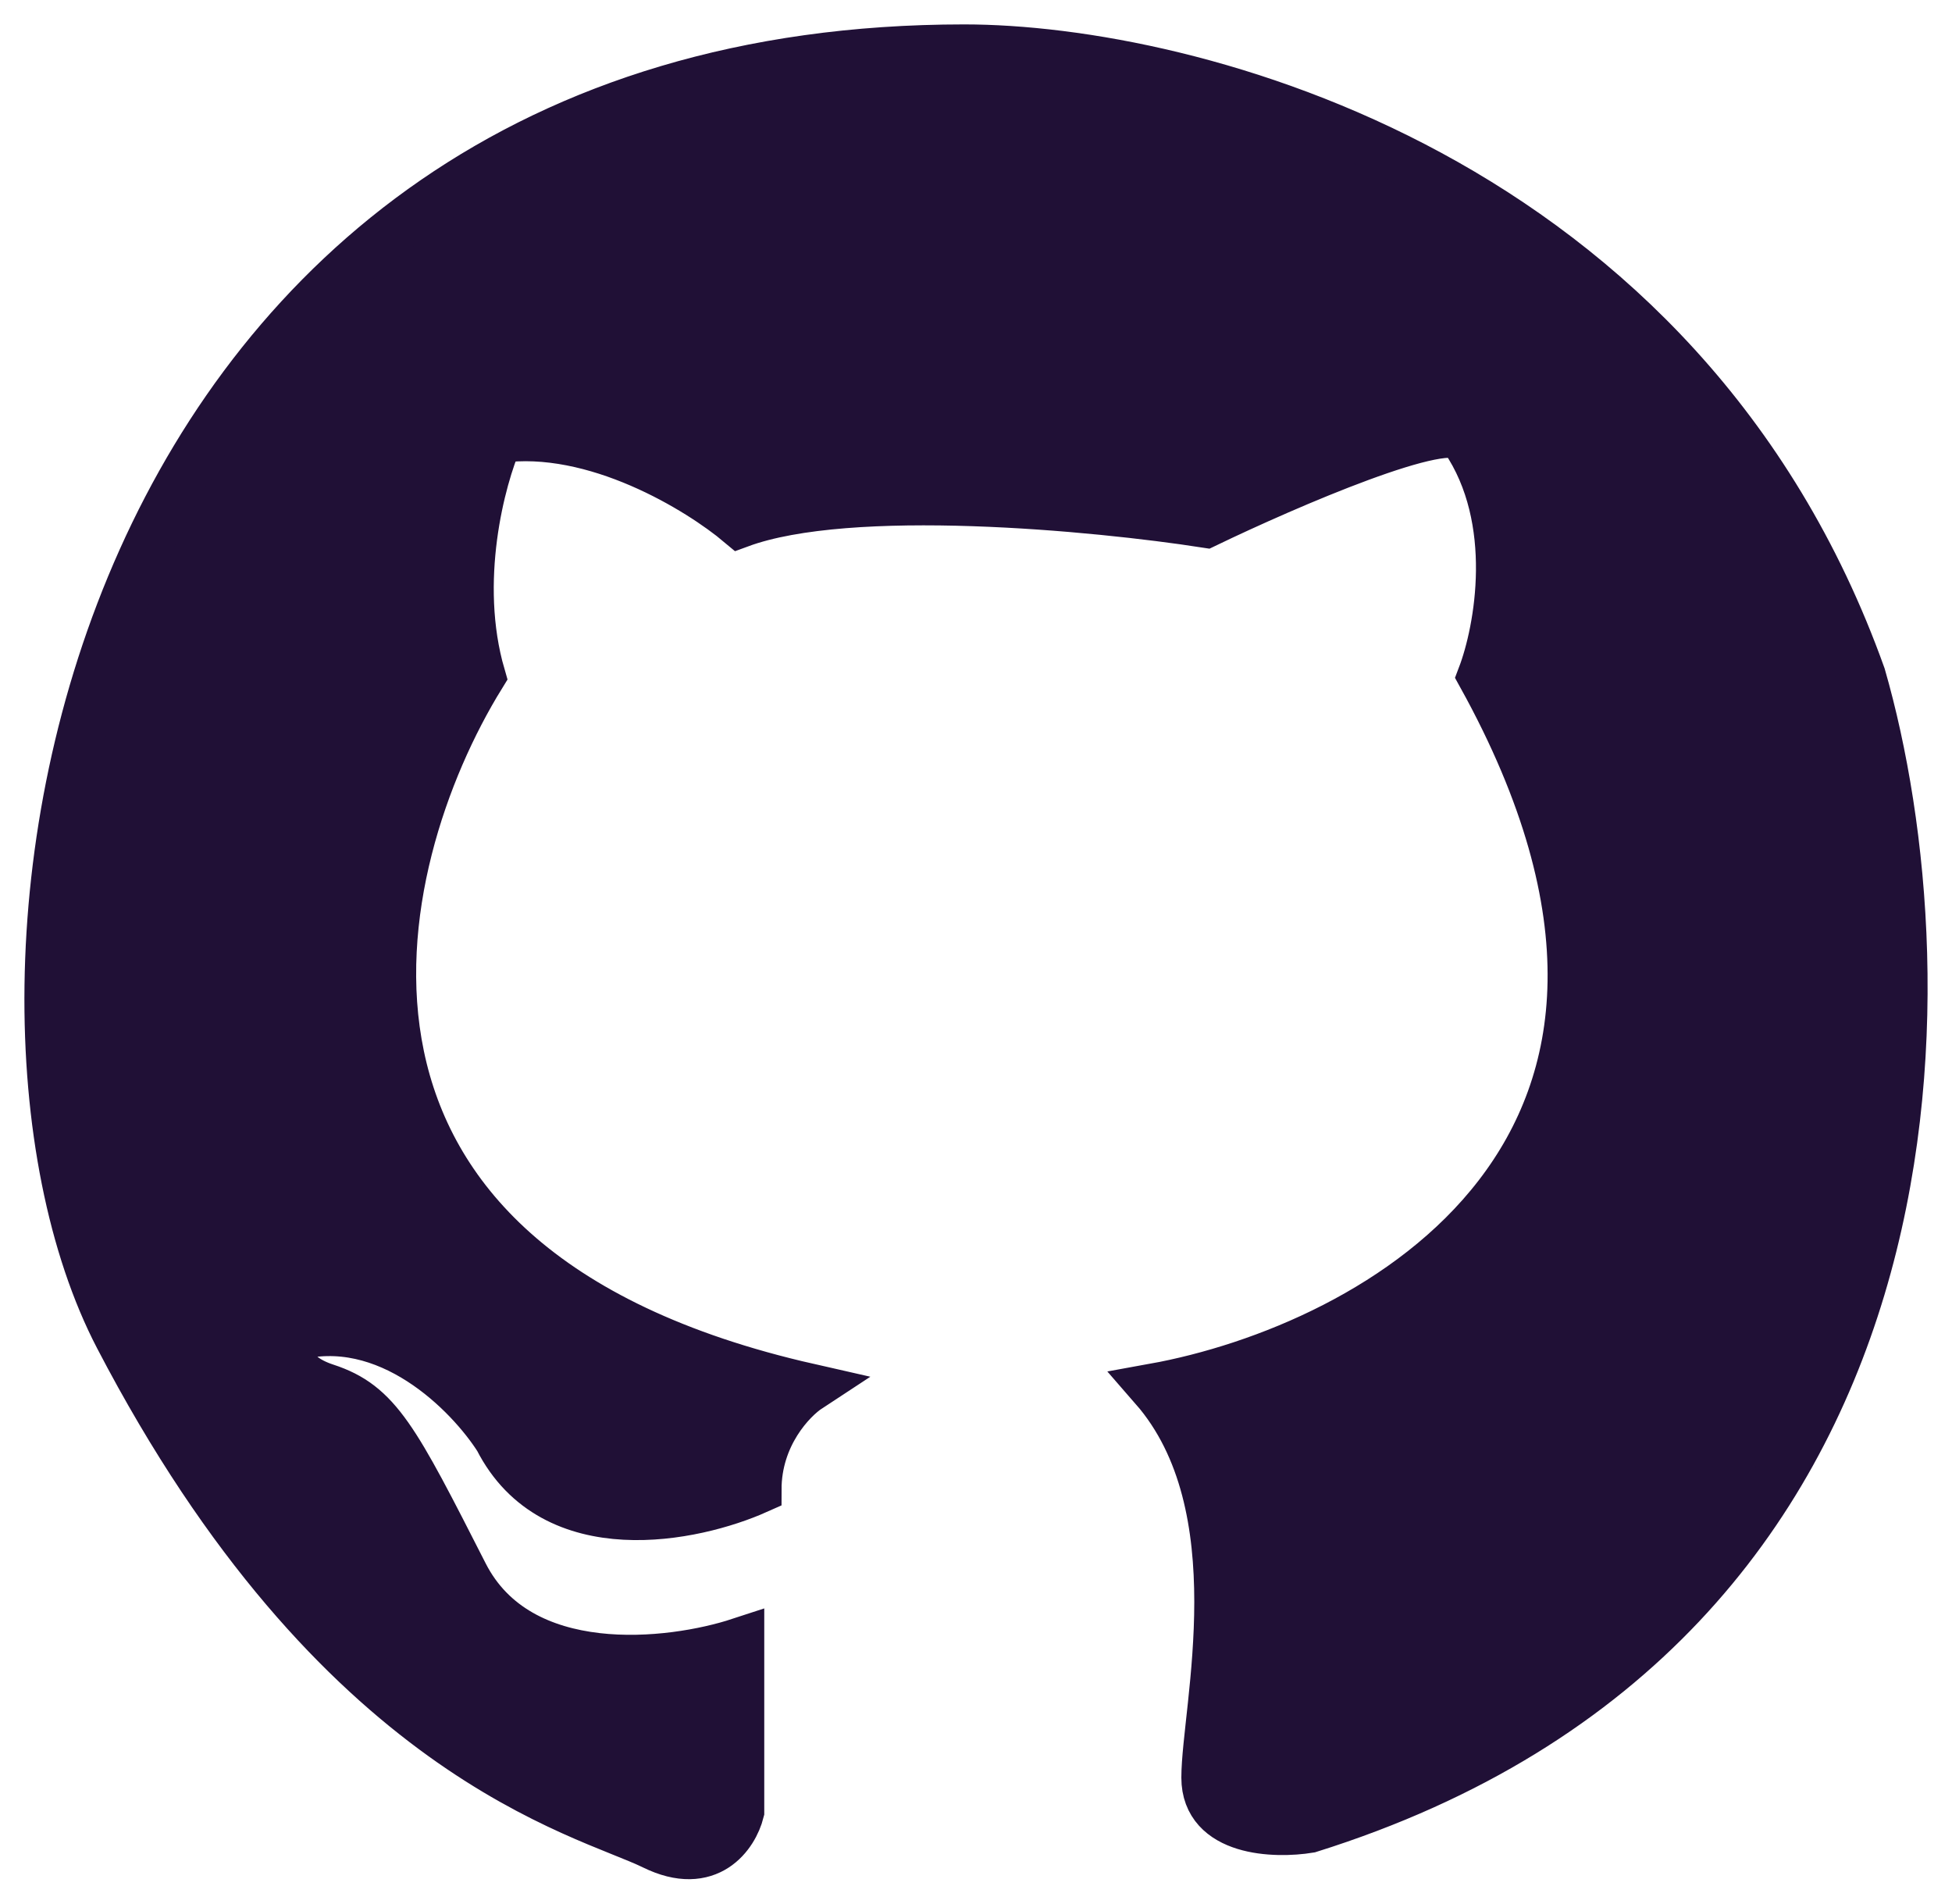
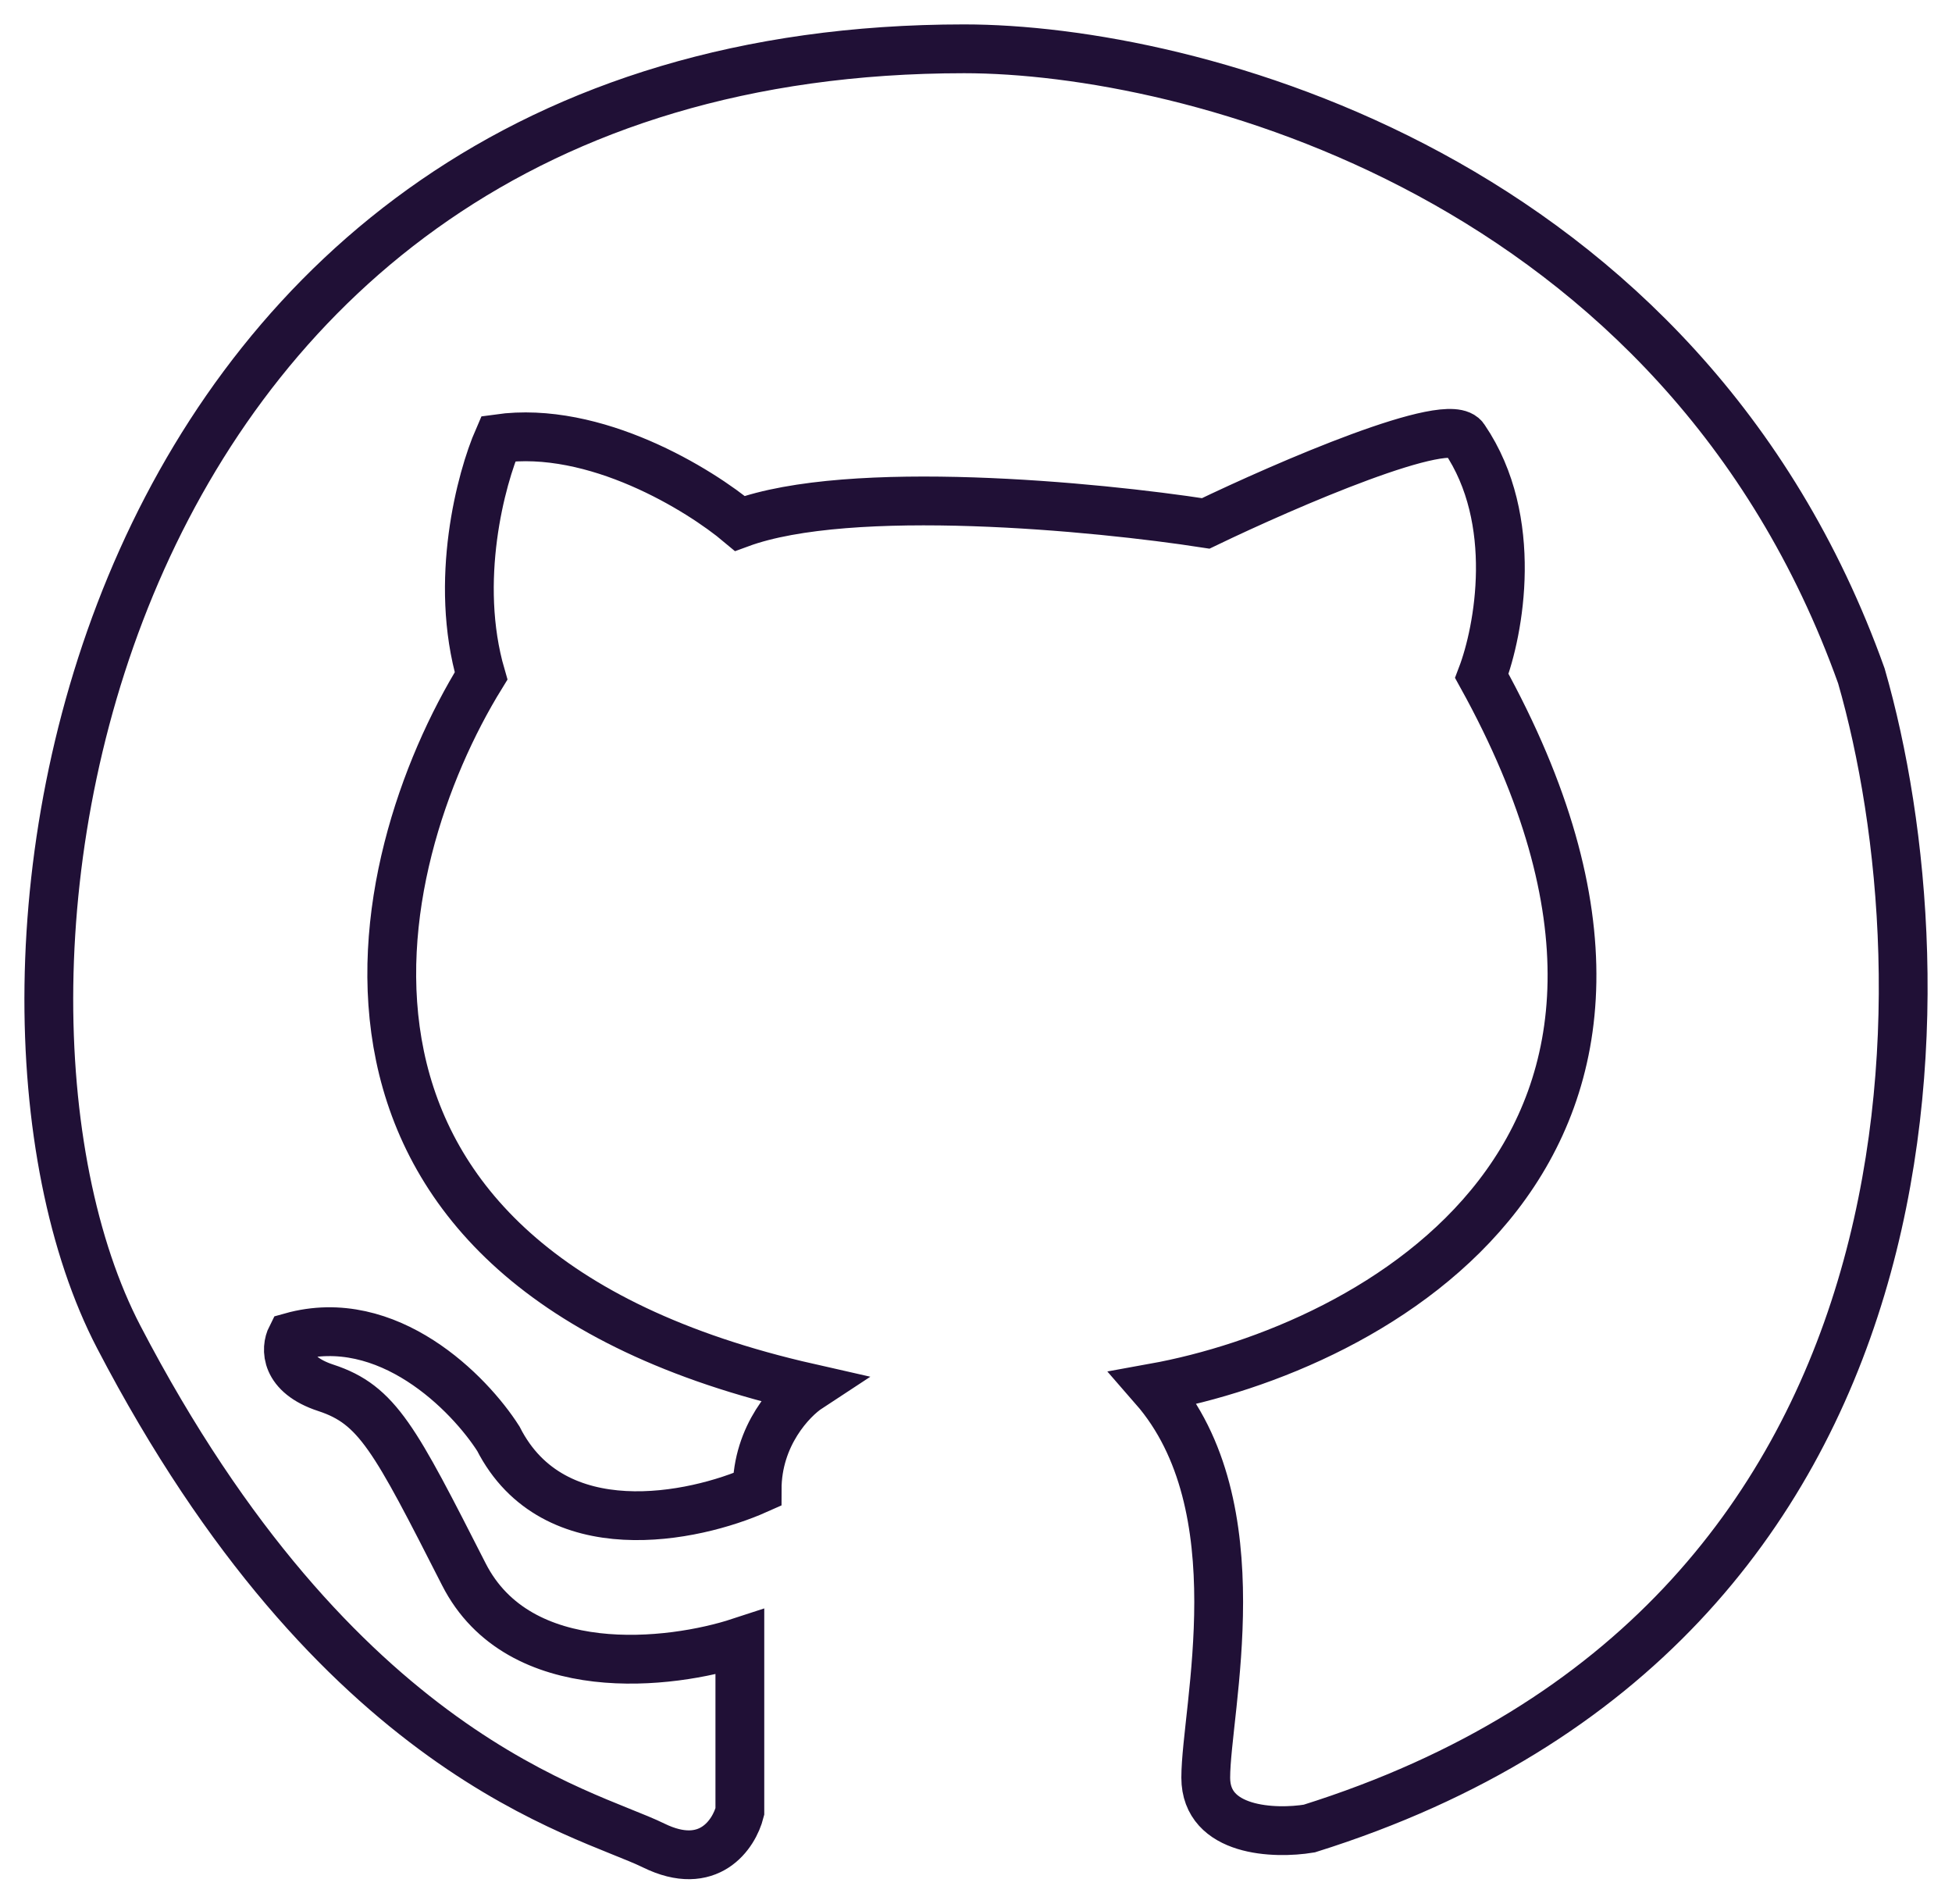
<svg xmlns="http://www.w3.org/2000/svg" width="40" height="39" viewBox="0 0 40 39" fill="none">
-   <path d="M15.161 33.642V37.114C15.044 37.577 14.525 38.364 13.394 37.809C11.979 37.114 6.919 36.003 2.433 27.391C-1.365 20.099 1.726 1 19.758 1C24.354 1 34.466 3.57 38.143 13.848C39.911 19.983 40.123 33.295 26.829 37.462C26.122 37.578 24.708 37.531 24.708 36.42C24.708 35.031 25.768 30.864 23.647 28.433C28.125 27.623 35.739 23.572 30.365 13.848C30.718 12.922 31.143 10.654 30.011 8.987C29.728 8.469 26.358 9.929 24.708 10.723C22.468 10.376 17.424 9.89 15.161 10.723C14.336 10.029 12.192 8.709 10.212 8.987C9.858 9.797 9.292 11.904 9.858 13.848C7.501 17.668 5.545 25.933 16.576 28.433C16.222 28.665 15.515 29.405 15.515 30.517C14.219 31.095 11.343 31.697 10.212 29.475C9.622 28.549 7.949 26.836 5.969 27.391C5.851 27.623 5.828 28.155 6.676 28.433C7.737 28.78 8.09 29.475 9.505 32.253C10.636 34.475 13.747 34.105 15.161 33.642Z" fill="#201036" stroke="#201036" />
+   <path d="M15.161 33.642V37.114C15.044 37.577 14.525 38.364 13.394 37.809C11.979 37.114 6.919 36.003 2.433 27.391C-1.365 20.099 1.726 1 19.758 1C24.354 1 34.466 3.57 38.143 13.848C39.911 19.983 40.123 33.295 26.829 37.462C26.122 37.578 24.708 37.531 24.708 36.42C24.708 35.031 25.768 30.864 23.647 28.433C28.125 27.623 35.739 23.572 30.365 13.848C30.718 12.922 31.143 10.654 30.011 8.987C29.728 8.469 26.358 9.929 24.708 10.723C22.468 10.376 17.424 9.89 15.161 10.723C14.336 10.029 12.192 8.709 10.212 8.987C9.858 9.797 9.292 11.904 9.858 13.848C7.501 17.668 5.545 25.933 16.576 28.433C16.222 28.665 15.515 29.405 15.515 30.517C14.219 31.095 11.343 31.697 10.212 29.475C9.622 28.549 7.949 26.836 5.969 27.391C5.851 27.623 5.828 28.155 6.676 28.433C7.737 28.78 8.09 29.475 9.505 32.253C10.636 34.475 13.747 34.105 15.161 33.642Z" stroke="#201036" />
</svg>
